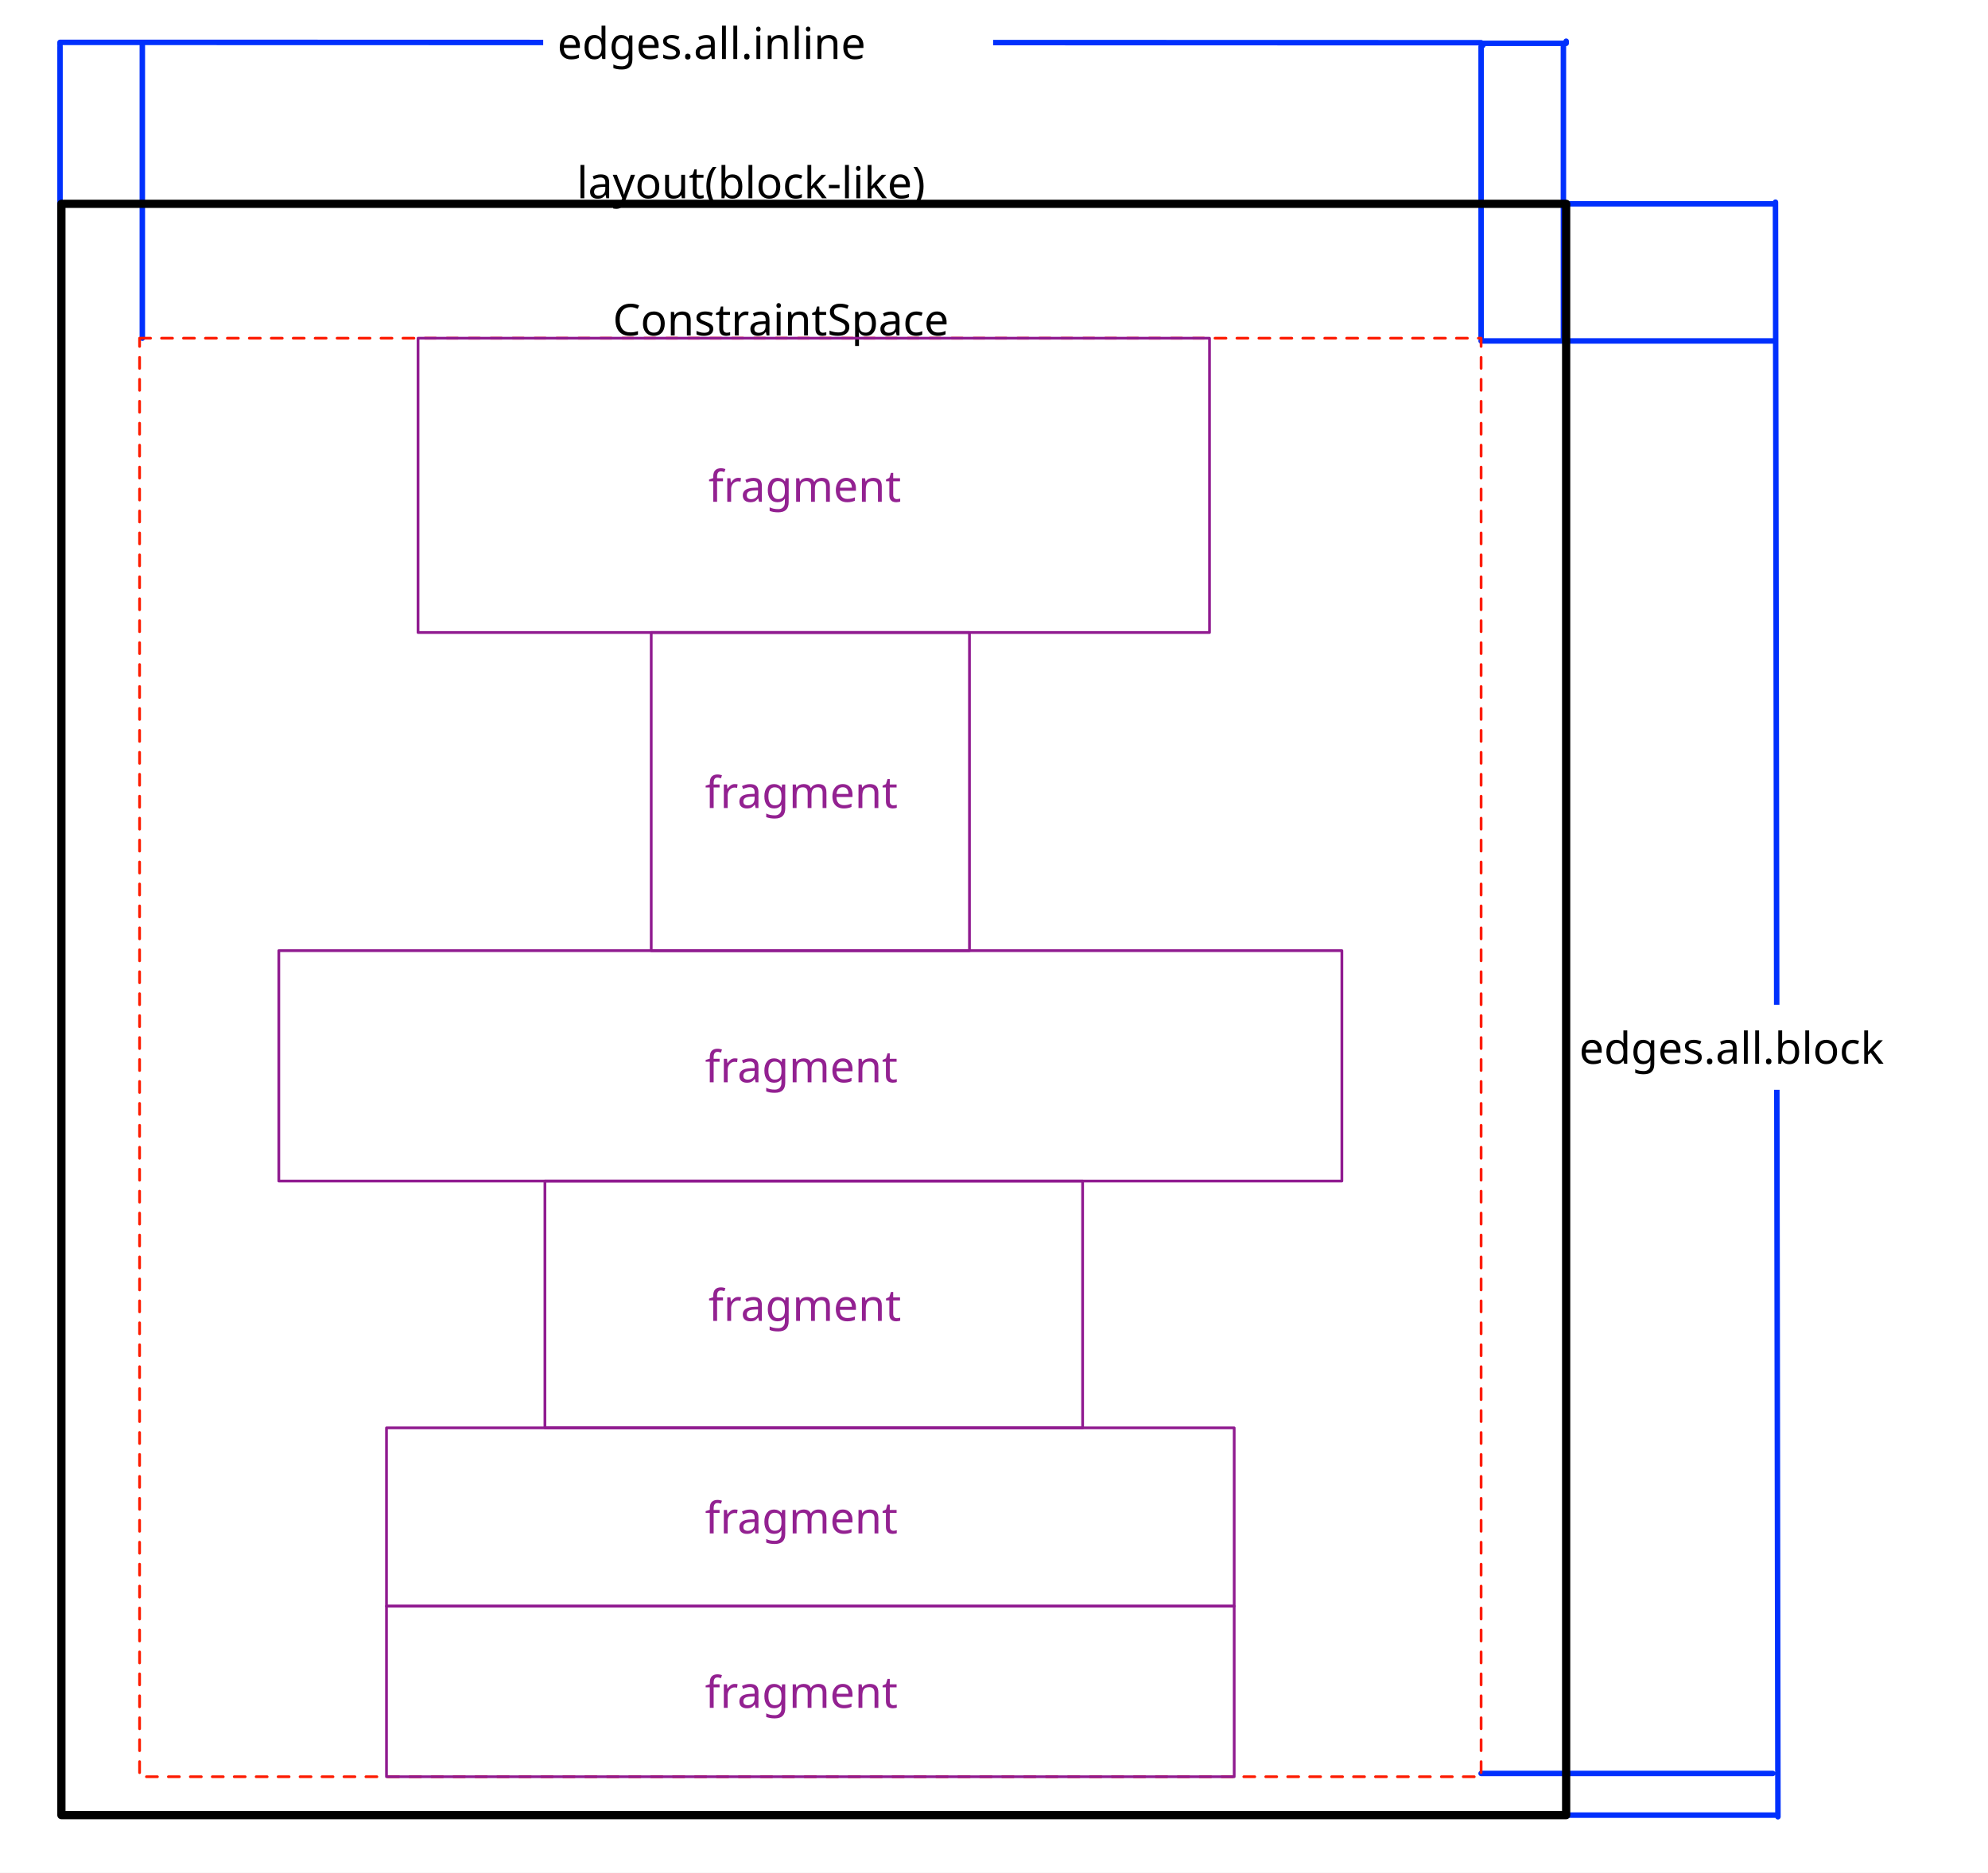
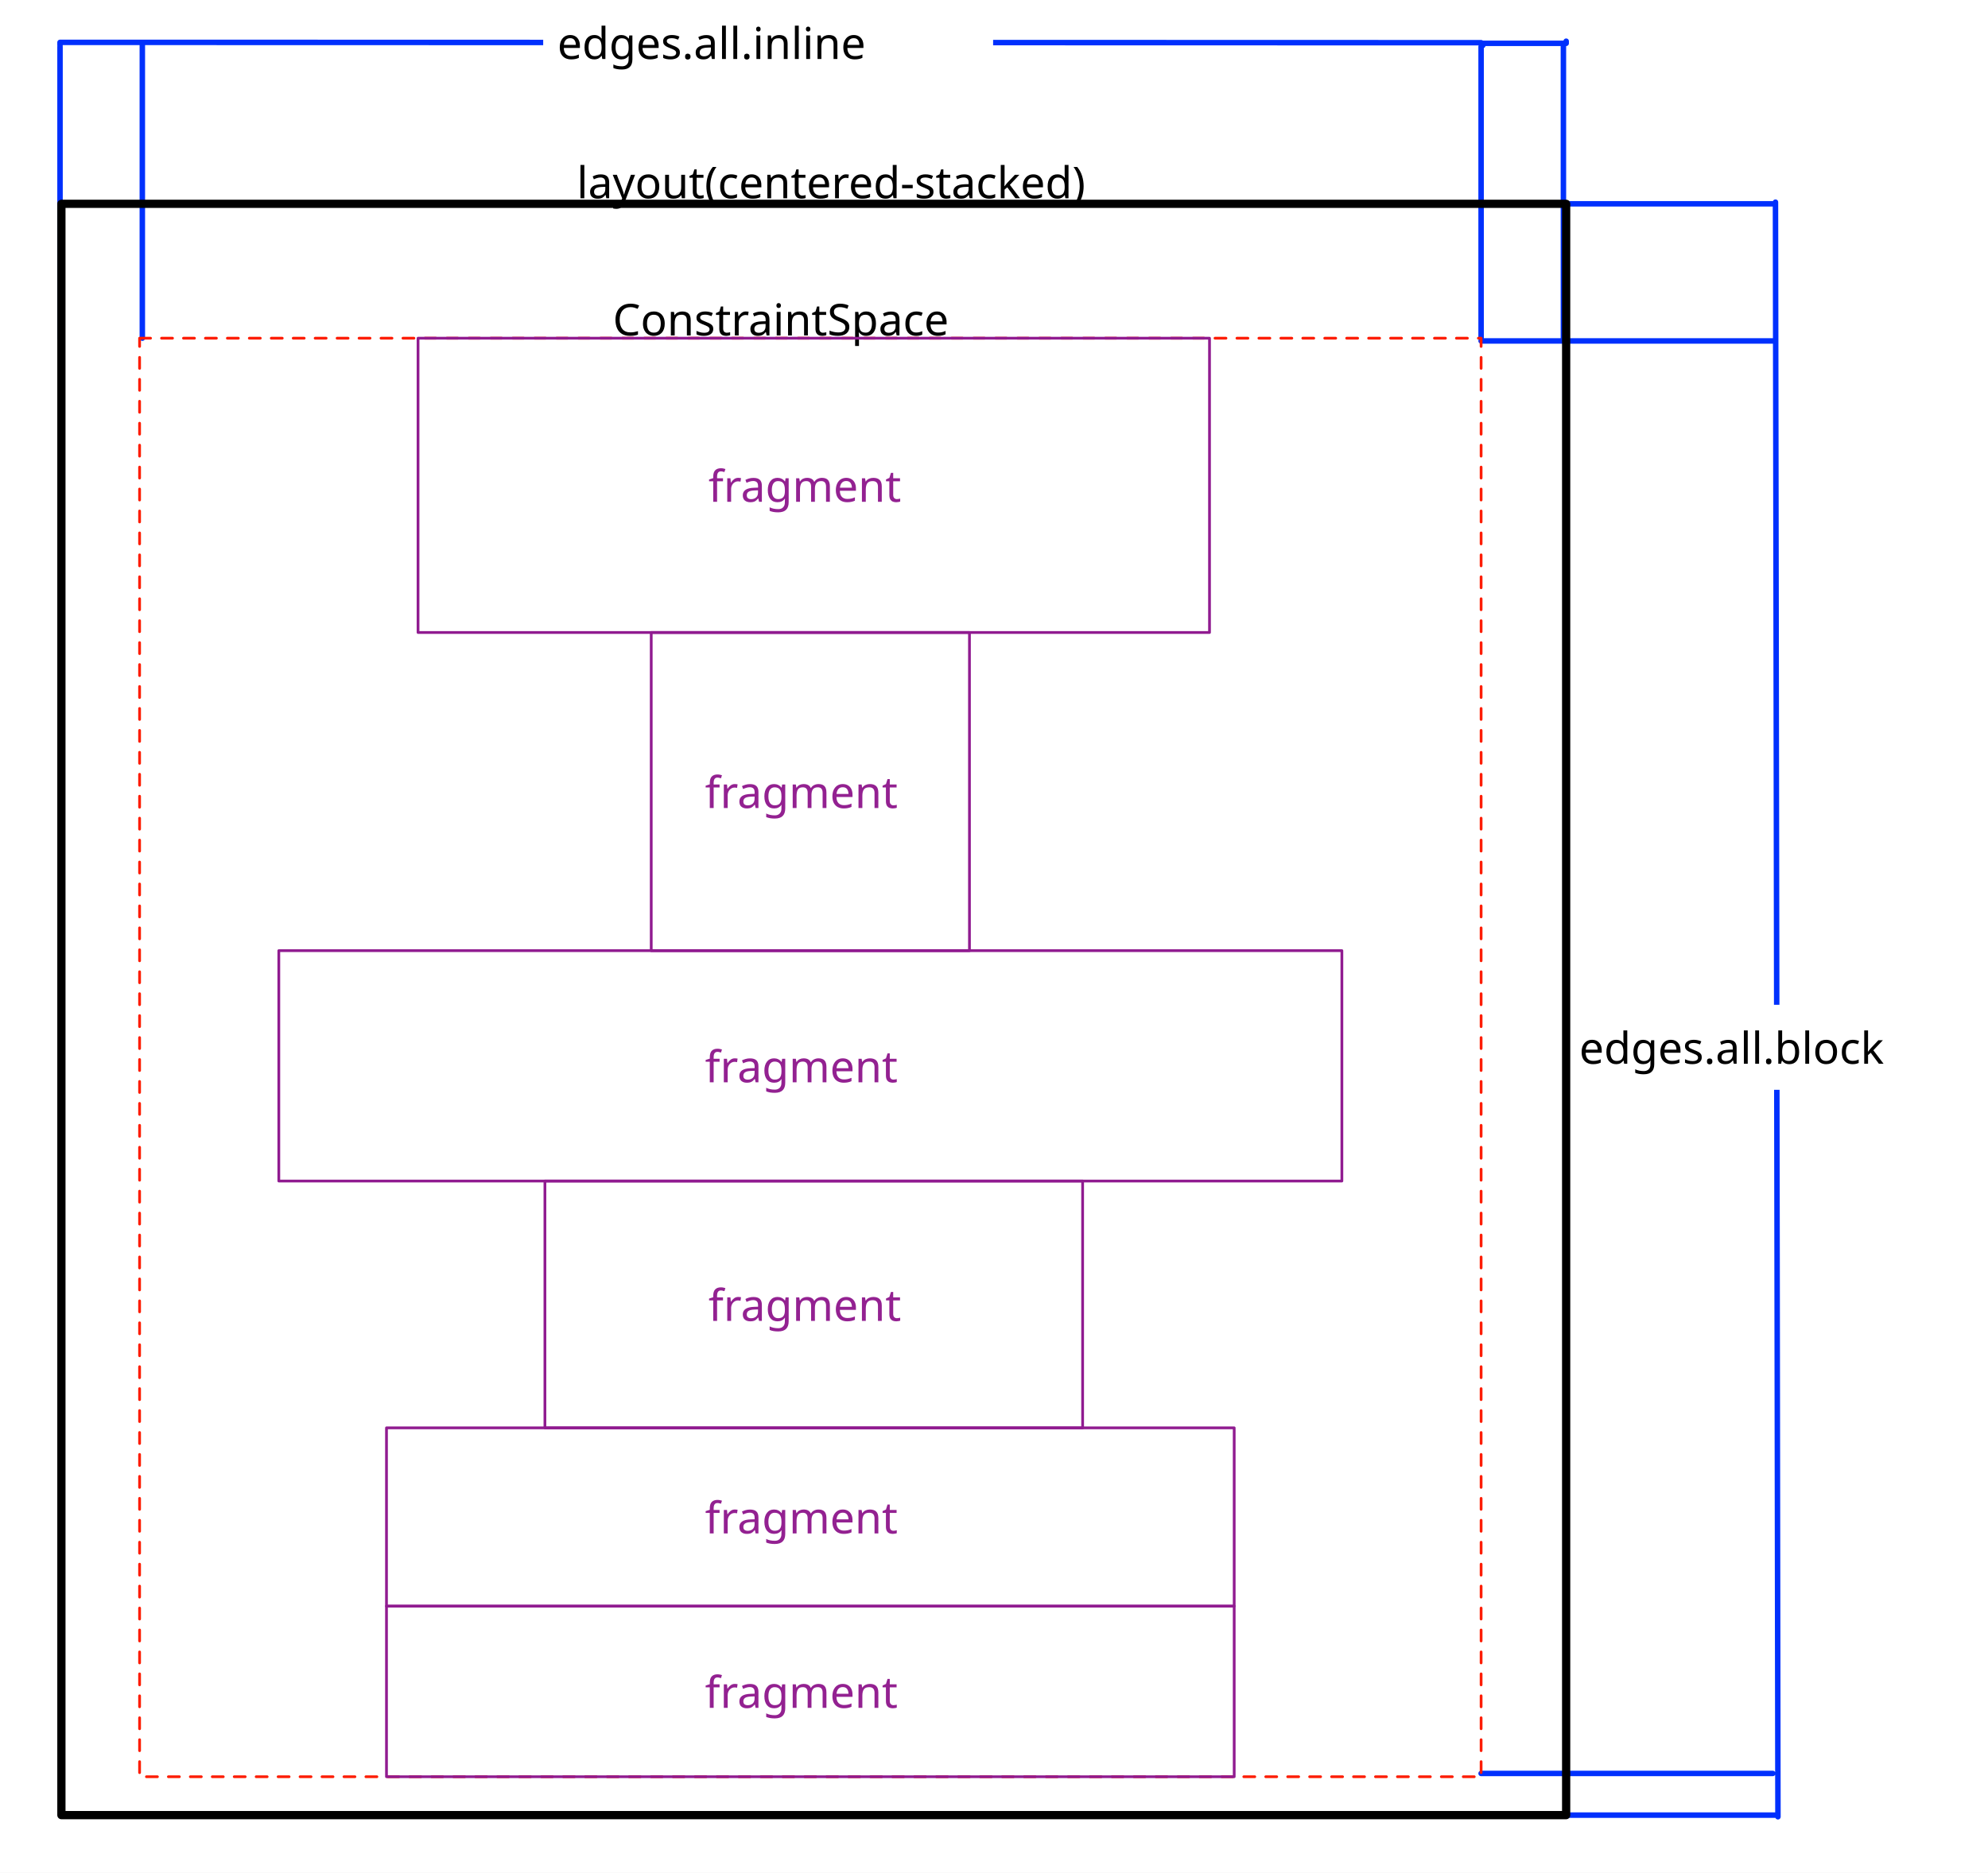
<svg xmlns="http://www.w3.org/2000/svg" id="Layer_1" data-name="Layer 1" viewBox="0 0 724.65 682.81">
  <defs>
    <style>.cls-1,.cls-4,.cls-6,.cls-7,.cls-8{fill:none}.cls-2{clip-path:url(#clip-path)}.cls-3{fill:#fff}.cls-4{stroke:#0030fd;stroke-width:2px}.cls-4,.cls-6,.cls-7,.cls-8{stroke-linecap:round;stroke-linejoin:round}.cls-5,.cls-9{font-size:16px;font-family:SourceCodePro-Regular,Source Code Pro}.cls-6{stroke:#000;stroke-width:3px}.cls-7{stroke:#fd1c00;stroke-dasharray:4 4}.cls-8{stroke:#901b90}.cls-9{fill:#932191}</style>
    <clipPath id="clip-path">
      <path class="cls-1" d="M0-.19h724.88v683H0z" />
    </clipPath>
  </defs>
  <g class="cls-2">
    <path class="cls-3" d="M-.12-.19h725v683h-725z" />
  </g>
  <path class="cls-3" d="M21.88 18.31h549.5v644H21.88zm0 0" />
  <path class="cls-4" d="M51.88 16v107.3M21.88 17v106.3m548-107.3v107.3m-30-106.3v106.3m-518-106.8v-1.05h30v.06m-.25-.06h8l240.13.06 240.13.06m.6 1v-.77h30.4v-.78" />
  <path class="cls-3" d="M198 0h164v31H198zm0 0" />
  <text class="cls-5" transform="translate(203.17 21.5)">edges.all.inline</text>
  <path class="cls-4" d="M647.18 124.31h-107.3m106.3-50h-106.3m107.3 587.5h-107.3m106.3-15.2h-106.3m108.2 15.8l-.9-588.7v.86" />
  <path class="cls-3" d="M570.65 366.35h154v31h-154zm0 0" />
  <text class="cls-5" transform="translate(575.65 387.85)">edges.all.block</text>
  <path class="cls-6" d="M22.38 74.31h548.5v587.5H22.38zm0 0" />
-   <text class="cls-5" transform="translate(210.23 72.3)">layout(block-like)</text>
+   <text class="cls-5" transform="translate(210.23 72.3)">layout(centered-stacked)</text>
  <path class="cls-7" d="M50.88 123.31h489v524.5h-489zm0 0" />
  <text class="cls-5" transform="translate(223.38 122.3)">ConstraintSpace</text>
  <path class="cls-8" d="M152.38 123.31h288.5v107.3h-288.5zm0 0" />
  <text class="cls-9" transform="translate(258.23 182.96)">fragment</text>
  <path class="cls-8" d="M237.38 230.61h116v116h-116zm0 0" />
  <text class="cls-9" transform="translate(256.98 294.61)">fragment</text>
  <path class="cls-8" d="M101.63 346.61h387.5v84h-387.5zm0 0" />
  <text class="cls-9" transform="translate(256.98 394.61)">fragment</text>
  <path class="cls-8" d="M198.63 430.61h196v90h-196zm0 0" />
  <text class="cls-9" transform="translate(258.23 481.61)">fragment</text>
  <path class="cls-8" d="M140.88 520.61h309v65h-309zm0 0" />
  <text class="cls-9" transform="translate(256.98 559.11)">fragment</text>
  <path class="cls-8" d="M140.88 585.61h309v62.2h-309zm0 0" />
  <text class="cls-9" transform="translate(256.98 622.7)">fragment</text>
</svg>
